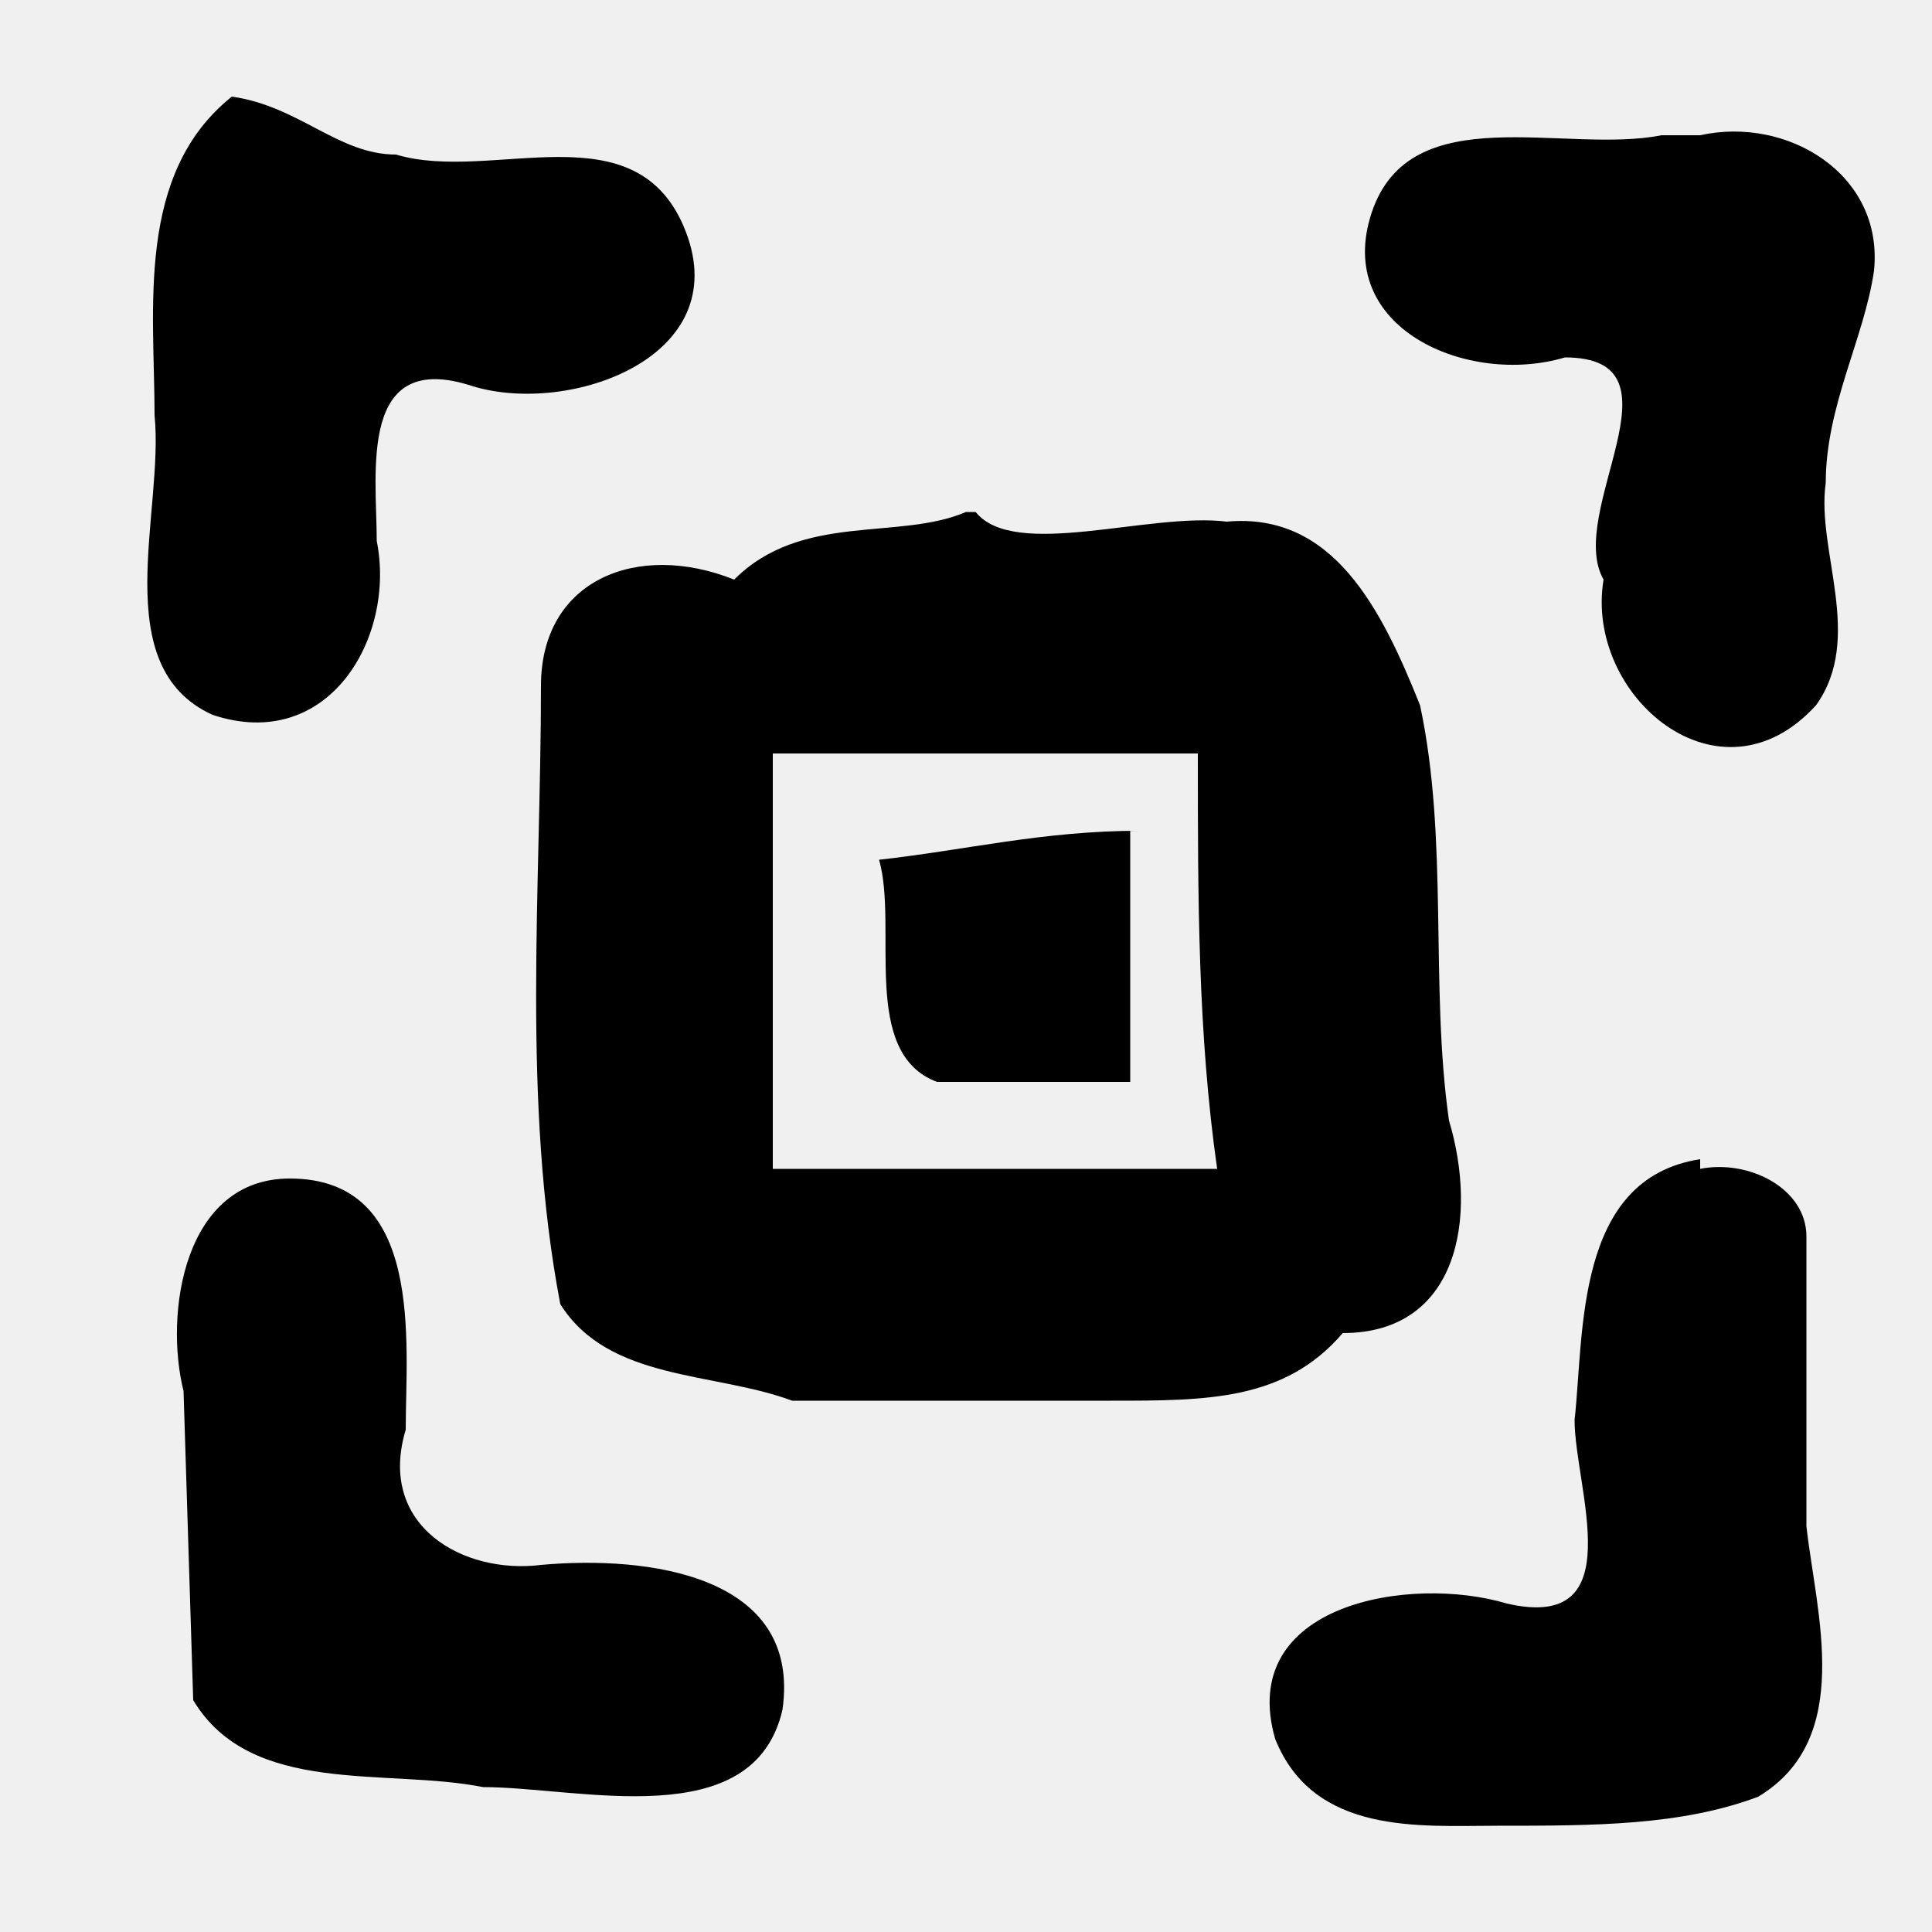
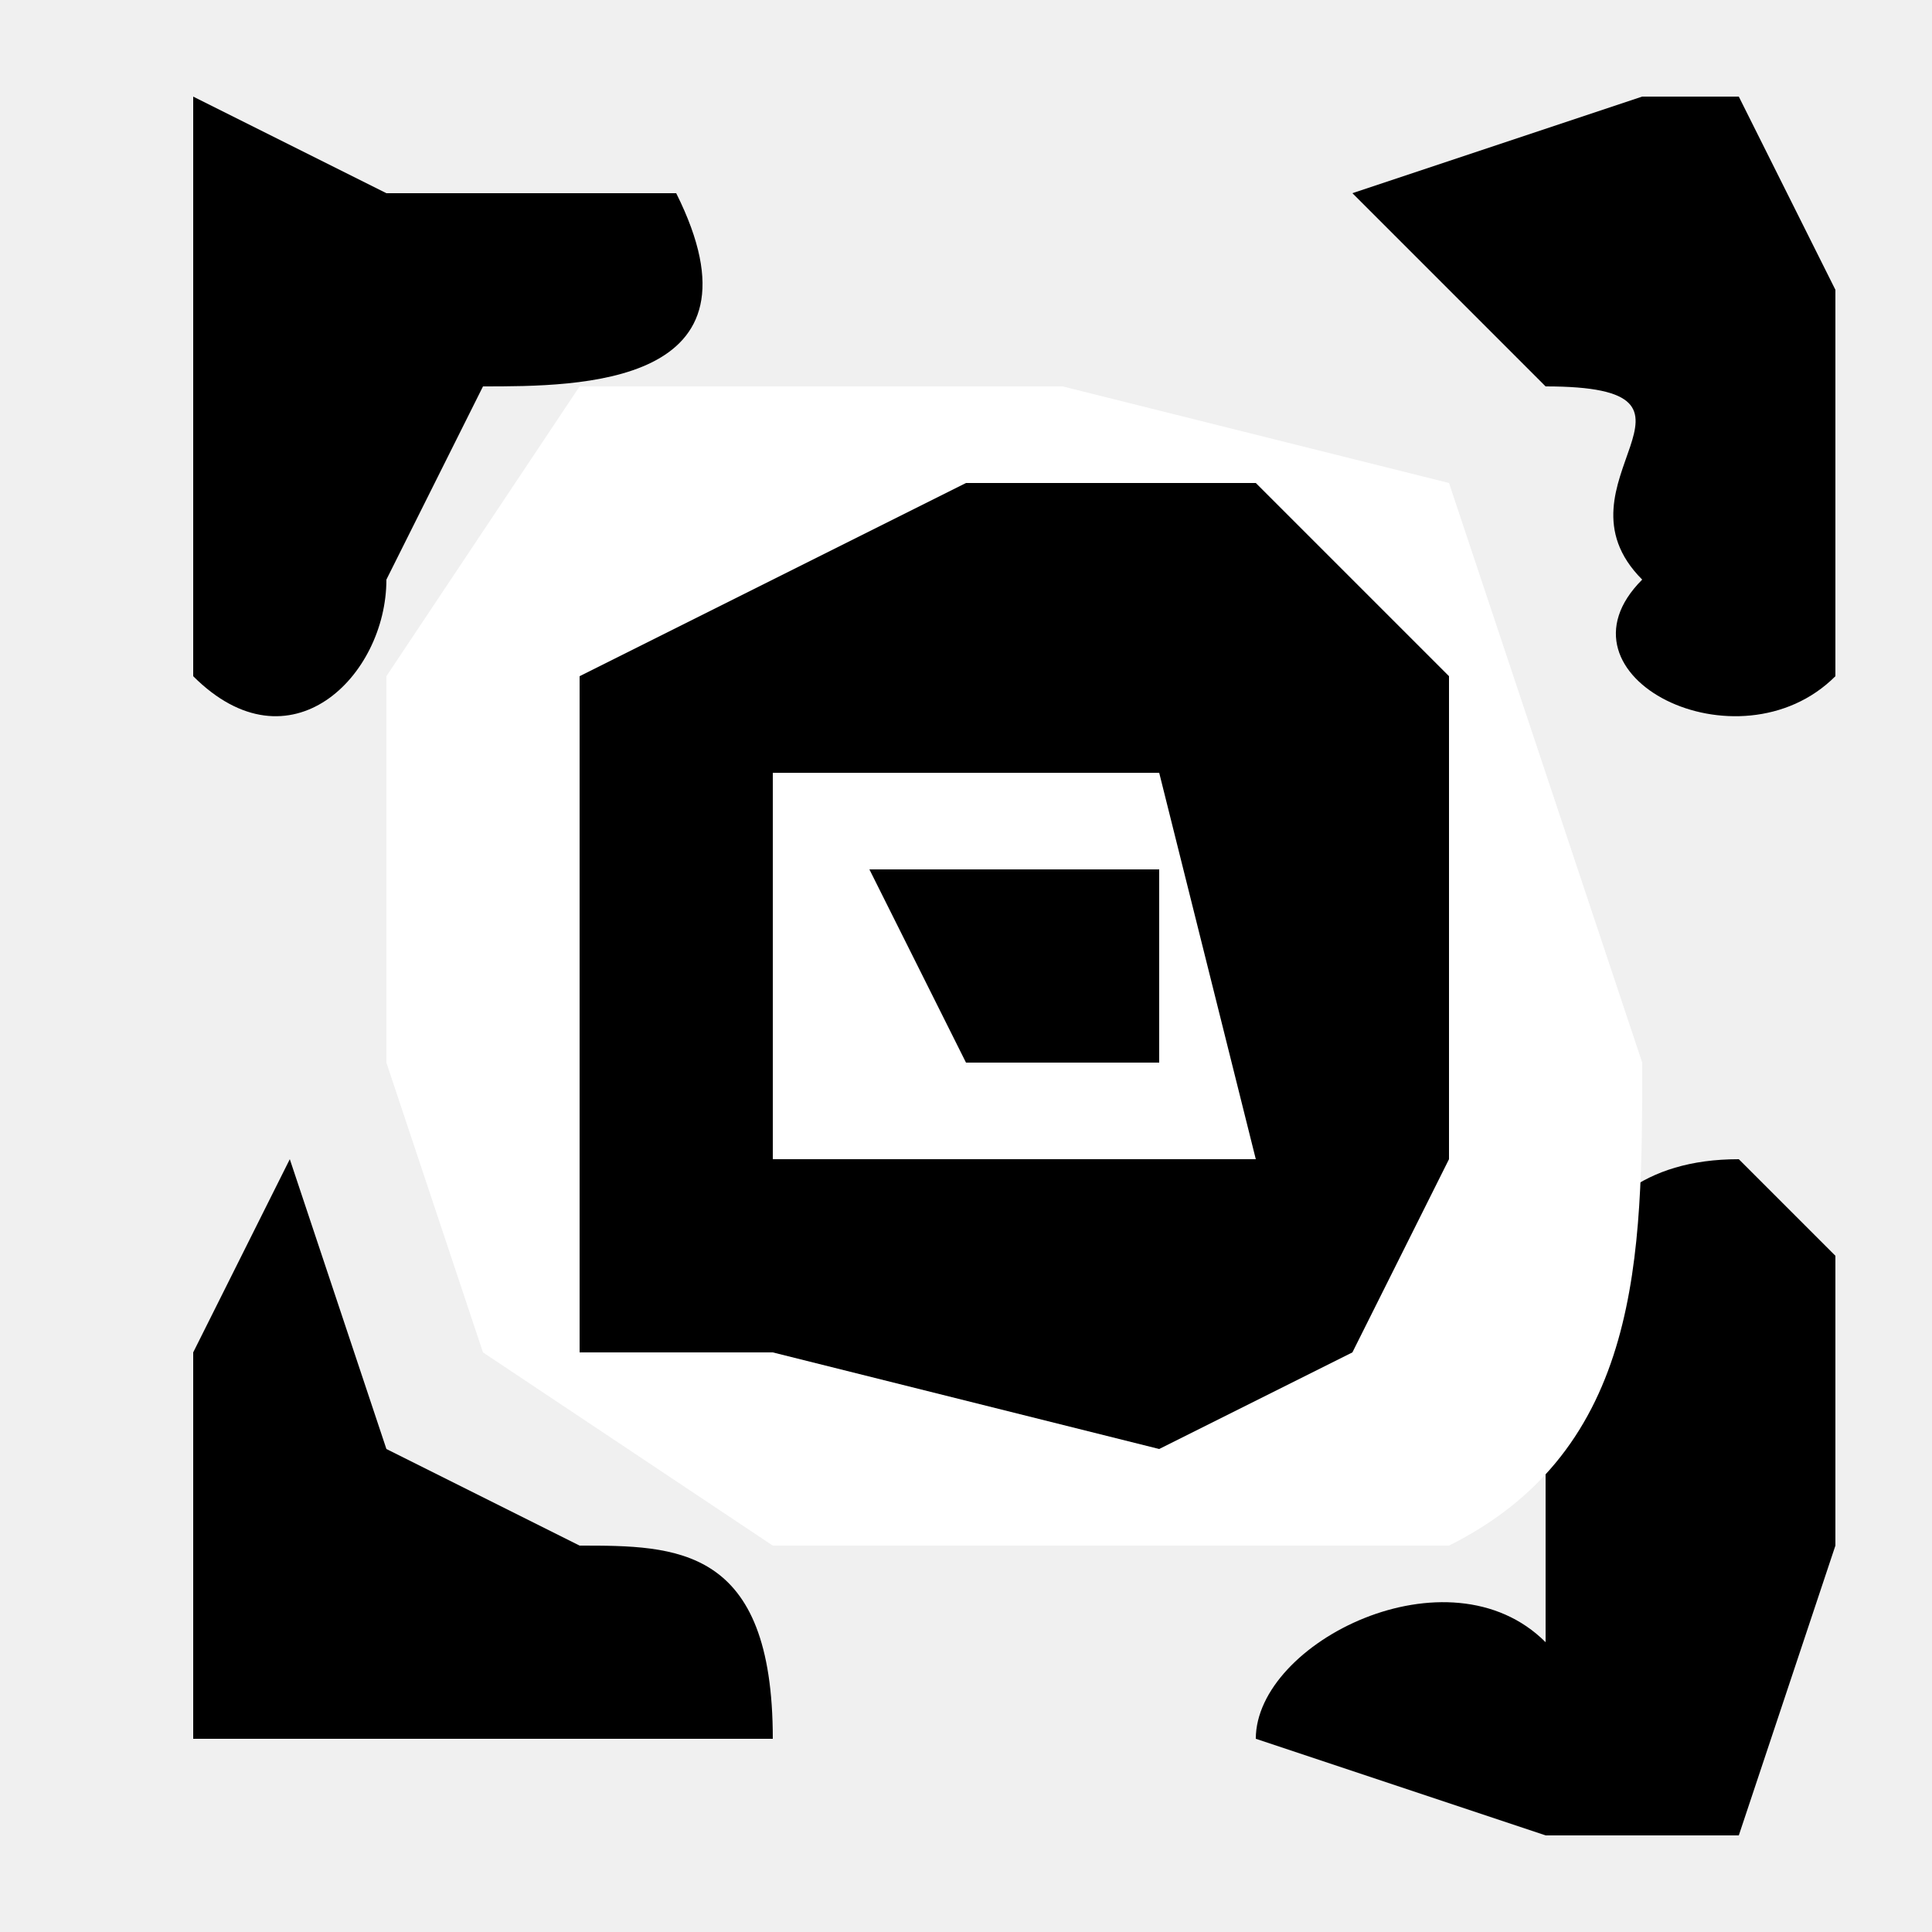
<svg xmlns="http://www.w3.org/2000/svg" viewBox="0 0 20 20">
-   <g>
-     <path d="M2.4 1c-1 .8-.8 2.2-.8 3.3.1 1-.5 2.6.6 3.1 1.2.4 1.9-.8 1.7-1.8 0-.7-.2-2 1-1.6 1 .3 2.7-.3 2.2-1.6s-2-.5-3-.8c-.6 0-1-.5-1.7-.6ZM17.2 1.4c-1 .2-2.6-.4-3 .8-.4 1.2 1 1.8 2 1.5 1.3 0 0 1.6.4 2.3-.2 1.2 1.2 2.4 2.2 1.3.5-.7 0-1.6.1-2.3 0-.8.4-1.5.5-2.2.1-1-.9-1.6-1.8-1.4h-.4zM17.6 12c-1.3.2-1.2 1.8-1.3 2.7 0 .7.6 2.2-.7 1.9-1-.3-2.8 0-2.4 1.4.4 1 1.5.9 2.3.9 1 0 1.9 0 2.7-.3 1-.6.6-1.9.5-2.8v-3c0-.5-.6-.8-1.1-.7zM3 12.2c-1.1 0-1.3 1.4-1.1 2.2l.1 3.2c.6 1 2 .7 3 .9 1 0 2.8.5 3.1-.8.2-1.4-1.4-1.6-2.5-1.5-.8.1-1.7-.4-1.4-1.4 0-.9.2-2.6-1.2-2.6ZM10 5.3c-.7.3-1.7 0-2.4.7-1-.4-2 0-2 1.1 0 2.1-.2 4.3.2 6.4.5.8 1.6.7 2.4 1h3.3c1 0 1.8 0 2.4-.7 1.2 0 1.4-1.2 1.1-2.2-.2-1.4 0-2.9-.3-4.3-.4-1-.9-2-2-1.9-.8-.1-2.2.4-2.6-.1ZM8 7.8h4.4c0 1.5 0 2.9.2 4.3H8V7.9zm4.3 4.3z" style="fill:#000" />
-     <path d="M11.8 8.6c-1 0-1.8.2-2.7.3.2.7-.2 2 .6 2.3h2V8.6z" style="fill:#000" />
-   </g>
+   <path d="M2 1v6c1 1 2 0 2-1l1-2c1 0 3 0 2-2H4L2 1ZM17 1l-3 1 2 2c2 0 0 1 1 2-1 1 1 2 2 1V3l-1-2h-1zM18 12c-2 0-2 2-2 3v2c-1-1-3 0-3 1l3 1h2l1-3v-3l-1-1zM3 12l-1 2v4h6c0-2-1-2-2-2l-2-1-1-3Z" style="fill:#000" />
+   <path d="m15 5-4-1H6L4 7v4l1 3 3 2h7c2-1 2-3 2-5l-1-3-1-3z" style="fill:#fff" />
+   <path d="M10 5 8 6 6 7v7h2l4 1 2-1 1-2V7l-2-2h-3ZM8 8h4l1 4H8V8zm4 4z" style="fill:#000" />
+   <path d="M12 9H9l1 2h2V9z" style="fill:#000" />
</svg>
